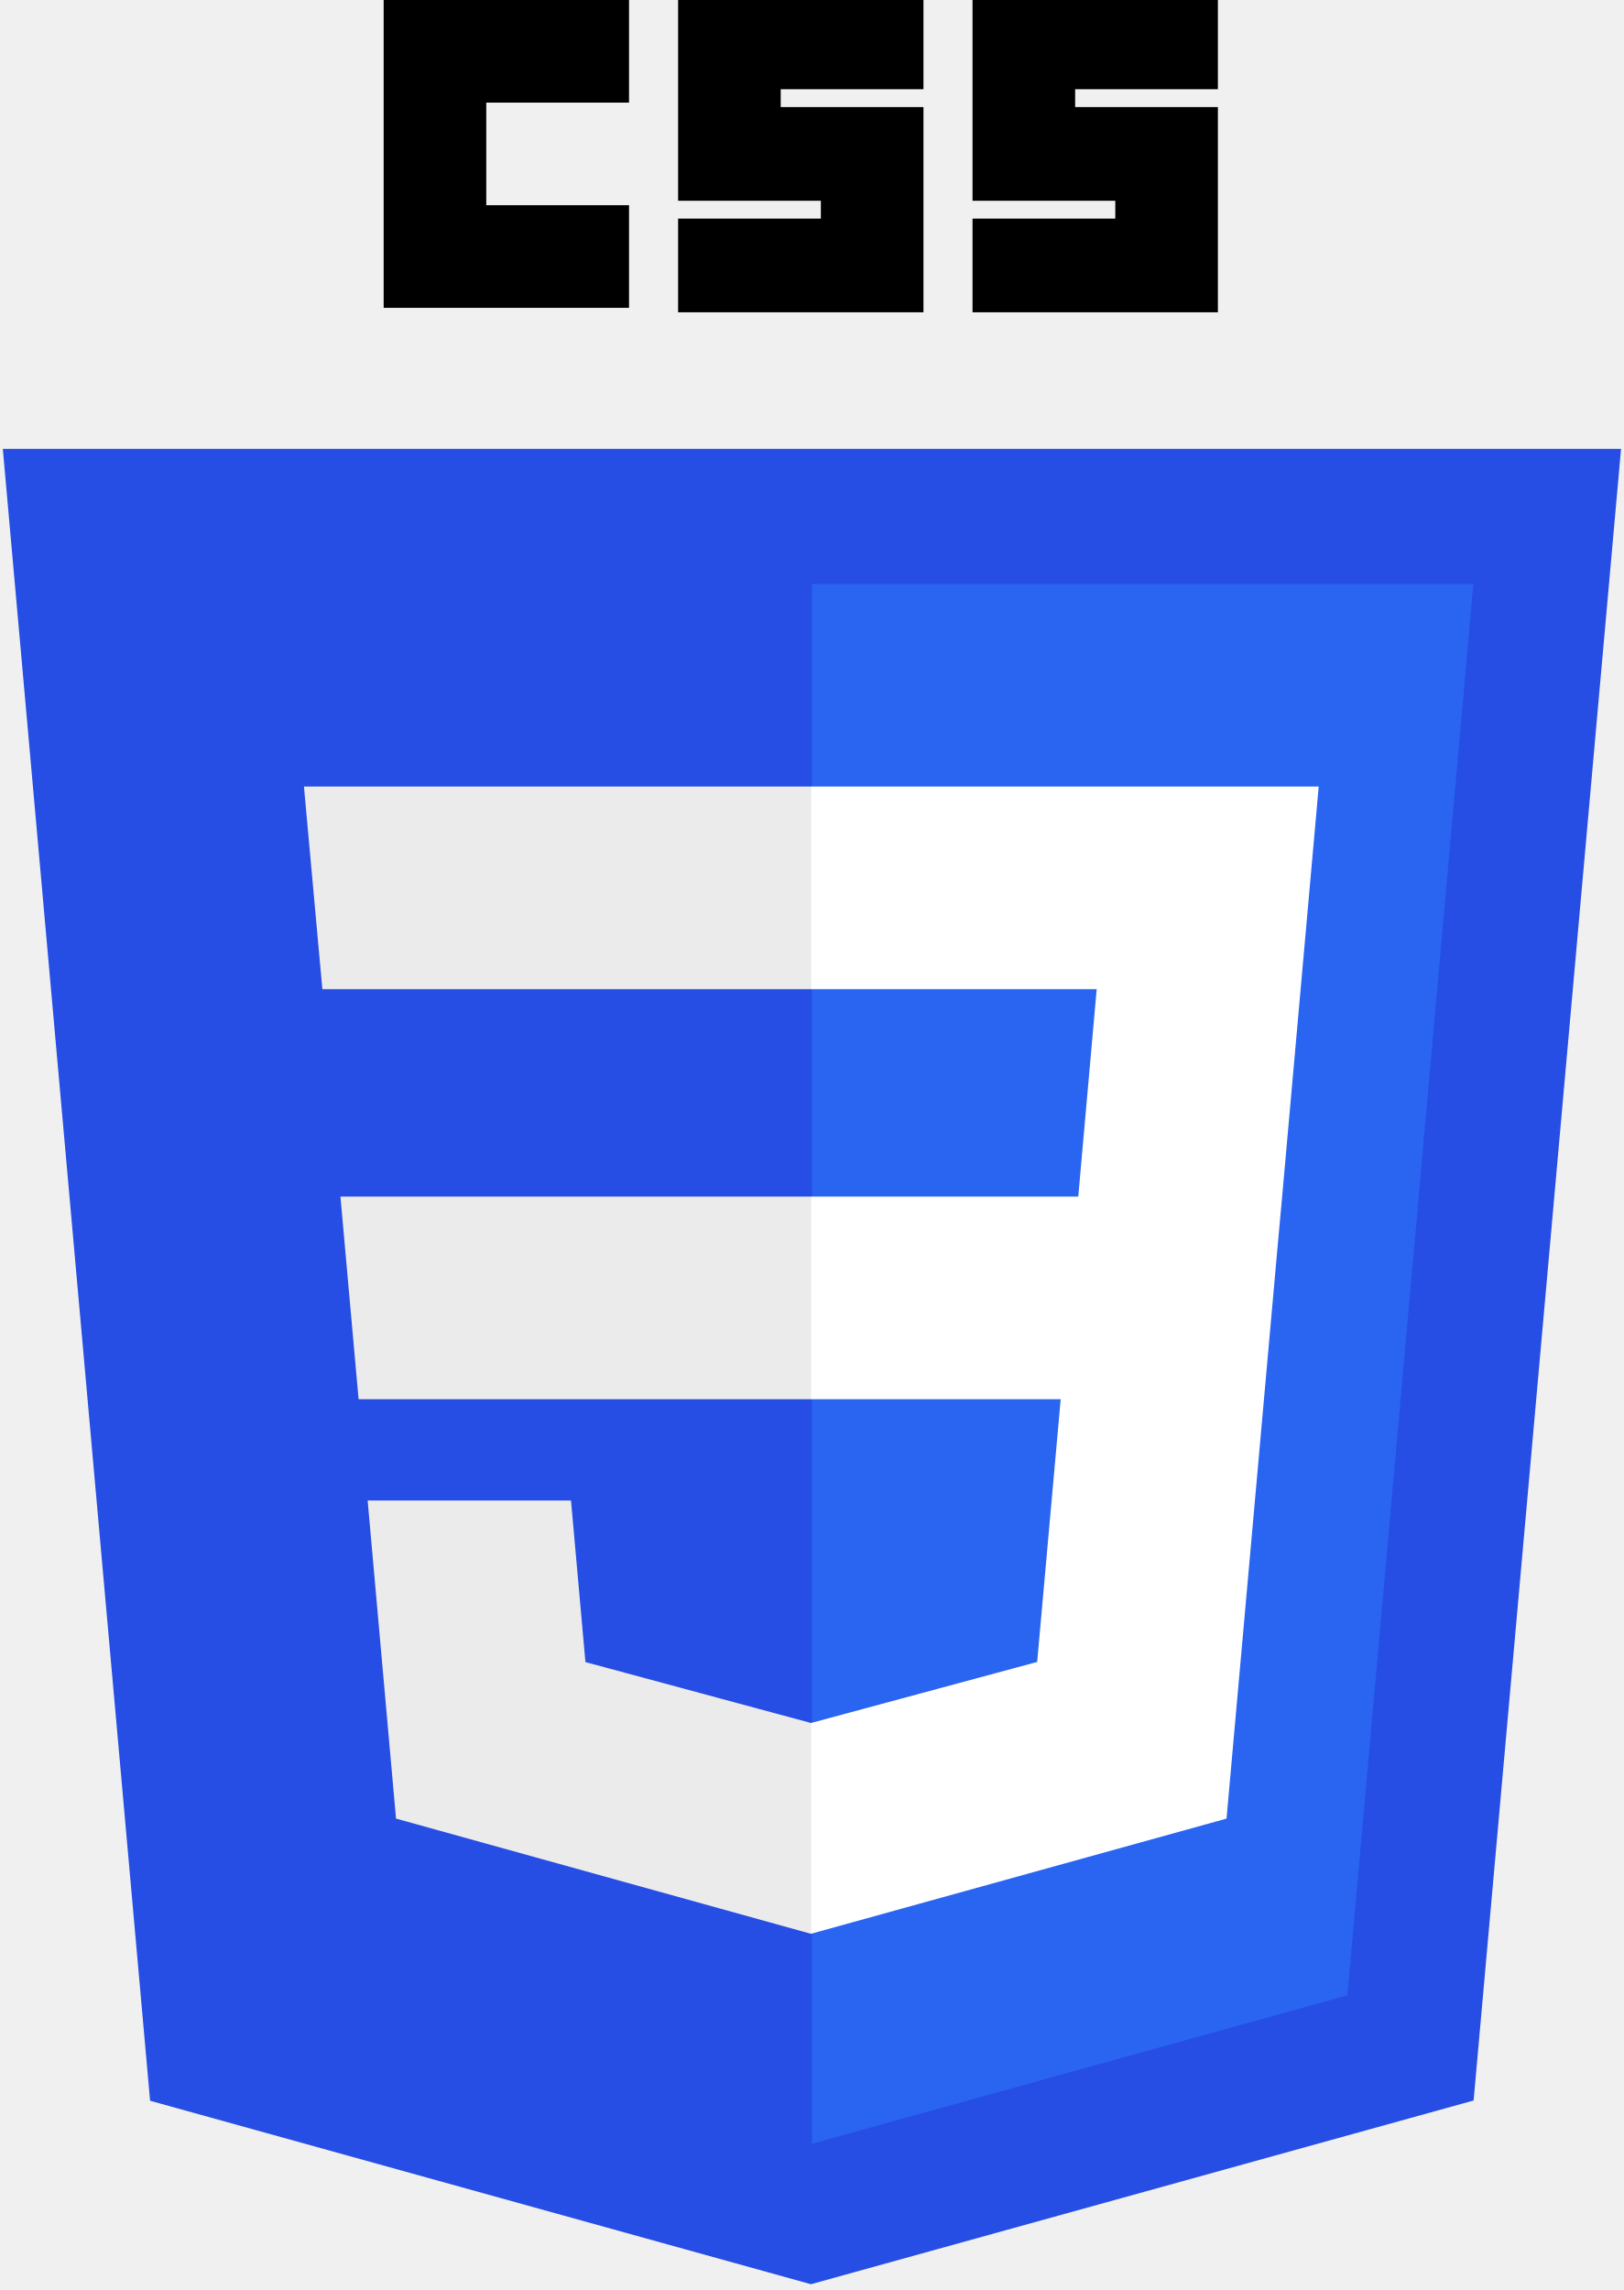
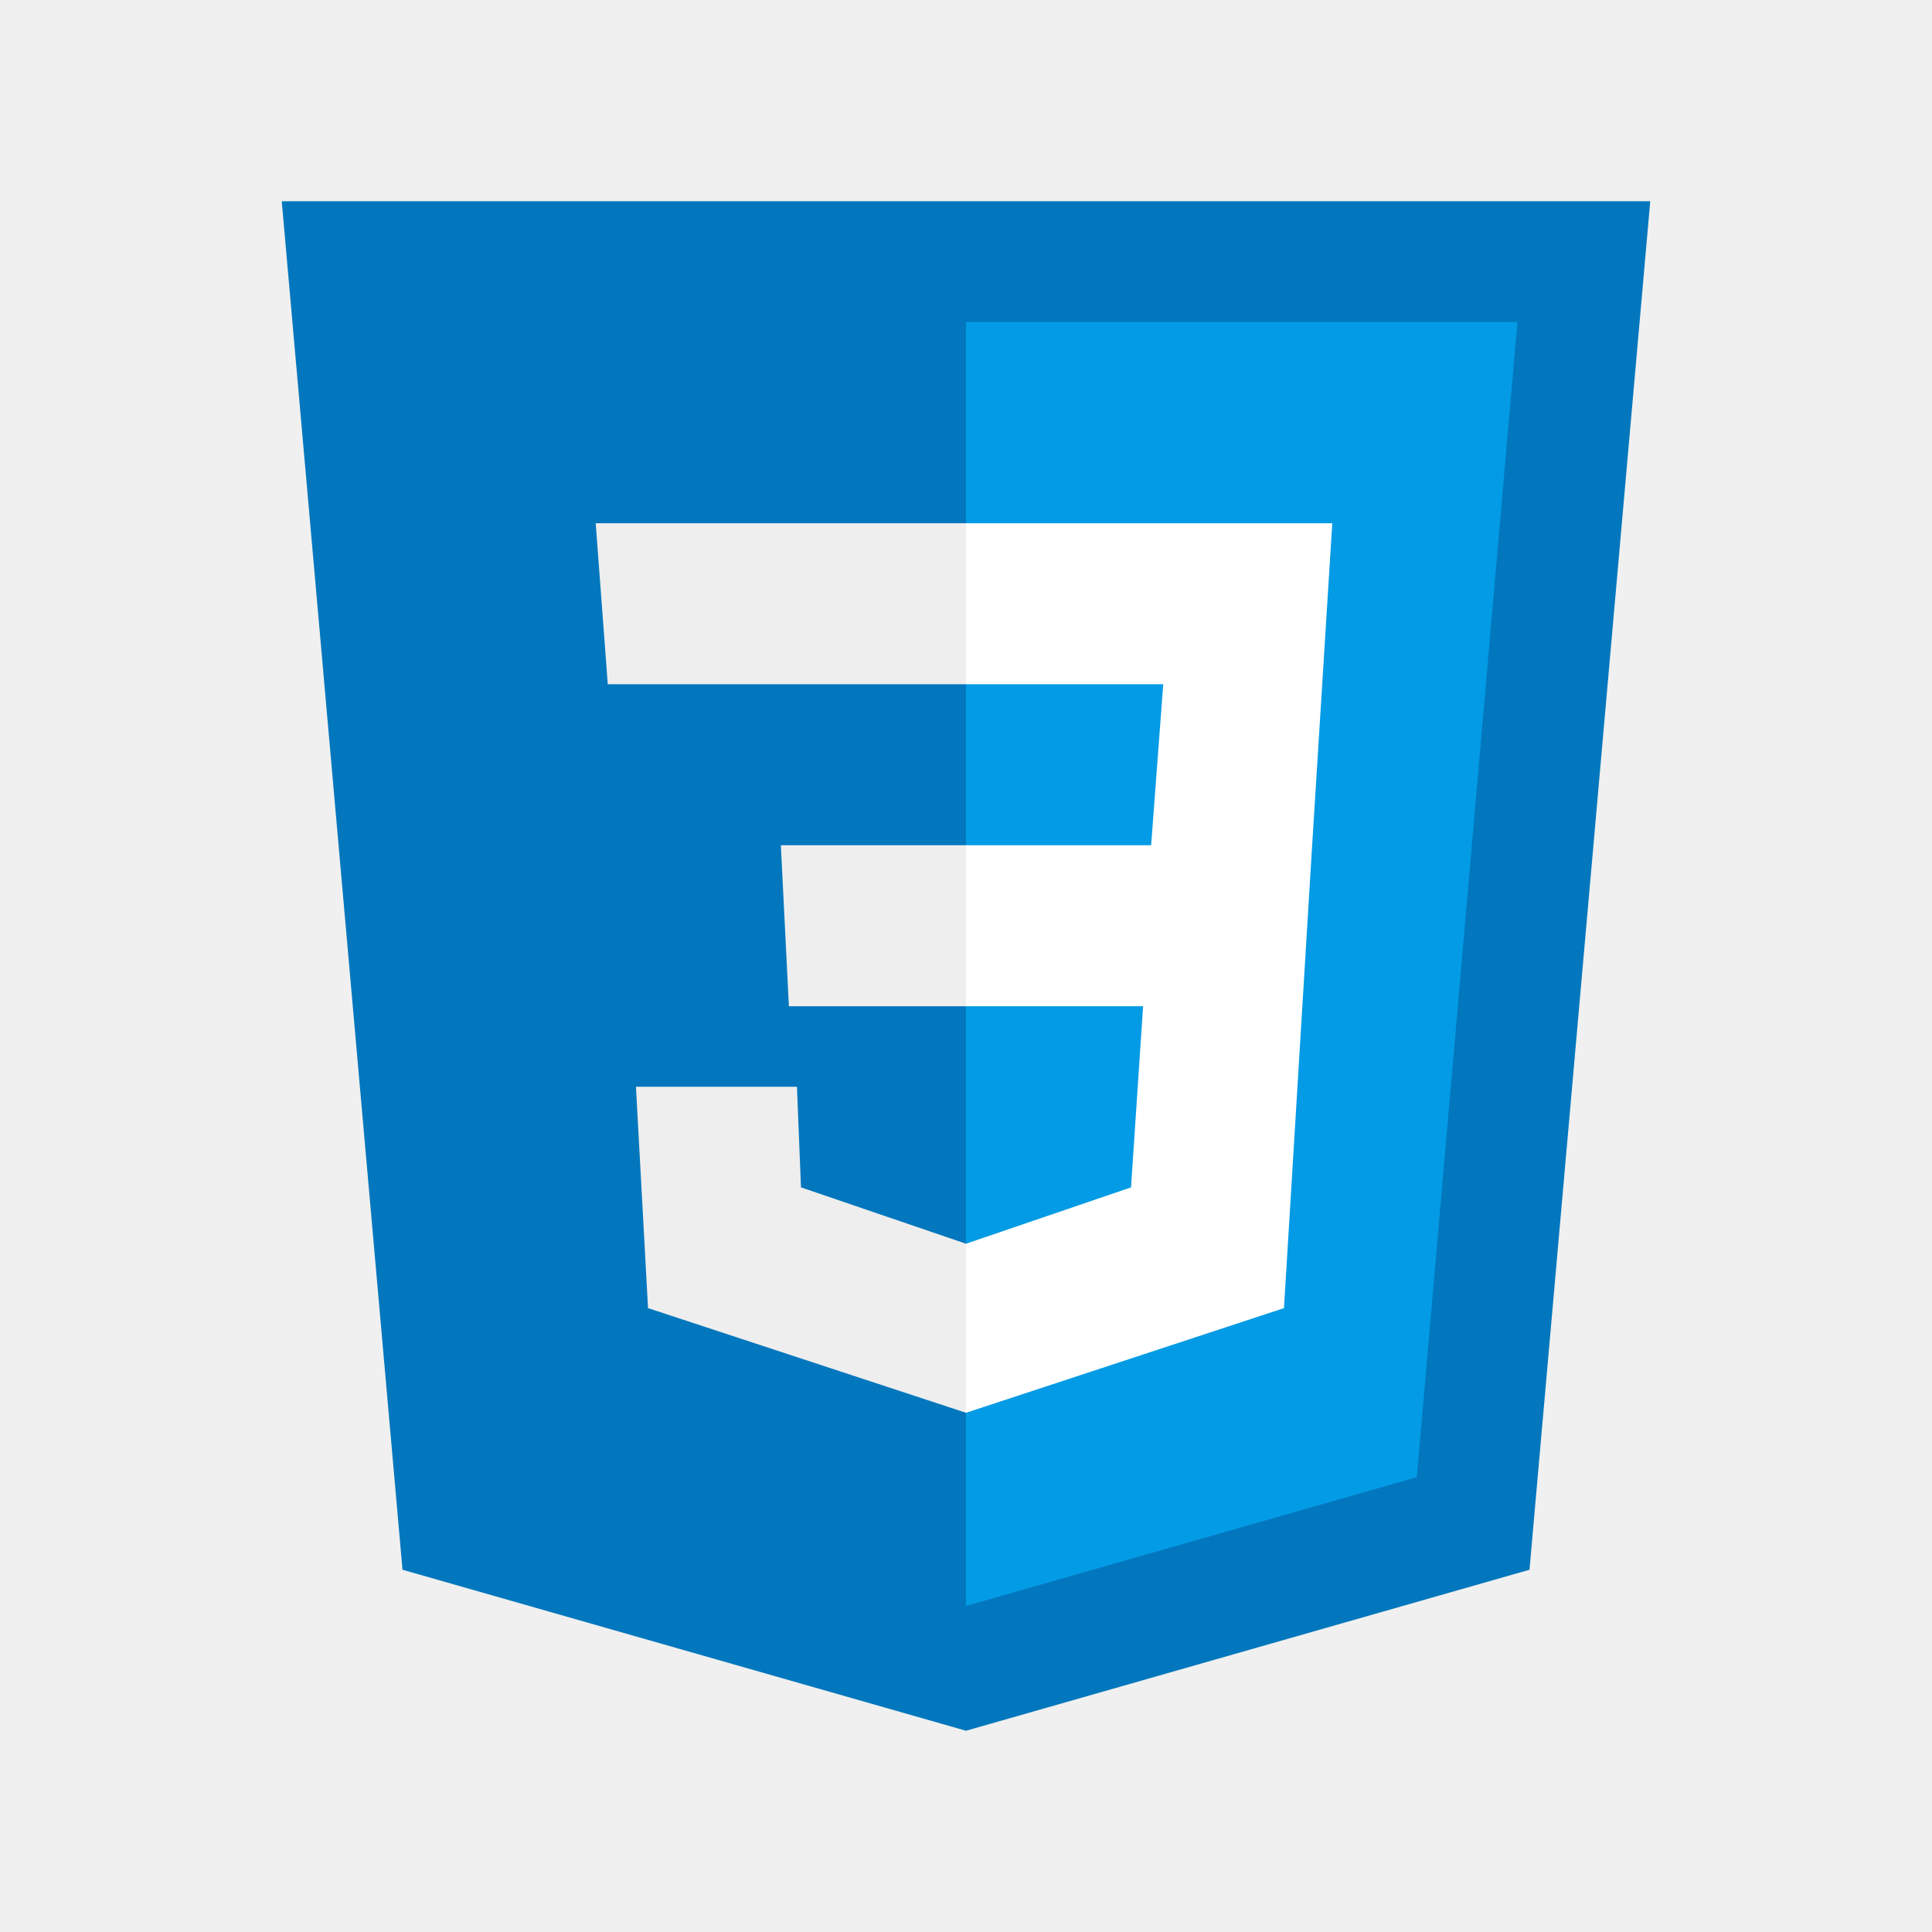
- <svg xmlns="http://www.w3.org/2000/svg" width="256px" height="361px" viewBox="0 0 256 361" version="1.1" preserveAspectRatio="xMidYMid">
-   <g>
-     <path d="M127.844,360.088 L23.662,331.166 L0.445,70.766 L255.555,70.766 L232.314,331.125 L127.844,360.088 L127.844,360.088 Z" fill="#264DE4" />
-     <path d="M212.417,314.547 L232.278,92.057 L128,92.057 L128,337.95 L212.417,314.547 L212.417,314.547 Z" fill="#2965F1" />
-     <path d="M53.669,188.636 L56.531,220.573 L128,220.573 L128,188.636 L53.669,188.636 L53.669,188.636 Z" fill="#EBEBEB" />
-     <path d="M47.917,123.995 L50.82,155.932 L128,155.932 L128,123.995 L47.917,123.995 L47.917,123.995 Z" fill="#EBEBEB" />
-     <path d="M128,271.58 L127.86,271.617 L92.292,262.013 L90.018,236.542 L57.958,236.542 L62.432,286.688 L127.853,304.849 L128,304.808 L128,271.58 L128,271.58 Z" fill="#EBEBEB" />
-     <path d="M60.484,0 L99.165,0 L99.165,16.176 L76.659,16.176 L76.659,32.352 L99.165,32.352 L99.165,48.527 L60.484,48.527 L60.484,0 L60.484,0 Z" fill="#000000" />
-     <path d="M106.901,0 L145.582,0 L145.582,14.066 L123.077,14.066 L123.077,16.879 L145.582,16.879 L145.582,49.231 L106.901,49.231 L106.901,34.462 L129.407,34.462 L129.407,31.648 L106.901,31.648 L106.901,0 L106.901,0 Z" fill="#000000" />
-     <path d="M153.319,0 L192,0 L192,14.066 L169.495,14.066 L169.495,16.879 L192,16.879 L192,49.231 L153.319,49.231 L153.319,34.462 L175.824,34.462 L175.824,31.648 L153.319,31.648 L153.319,0 L153.319,0 Z" fill="#000000" />
-     <path d="M202.127,188.636 L207.892,123.995 L127.89,123.995 L127.89,155.932 L172.892,155.932 L169.986,188.636 L127.89,188.636 L127.89,220.573 L167.217,220.573 L163.509,261.993 L127.89,271.607 L127.89,304.833 L193.362,286.688 L193.843,281.292 L201.348,197.212 L202.127,188.636 L202.127,188.636 Z" fill="#FFFFFF" />
-   </g>
+ <svg xmlns="http://www.w3.org/2000/svg" viewBox="0 0 48 48" width="48px" height="48px">
+   <path fill="#0277BD" d="M41,5H7l3,34l14,4l14-4L41,5L41,5z" />
+   <path fill="#039BE5" d="M24 8L24 39.9 35.2 36.7 37.7 8z" />
+   <path fill="#FFF" d="M33.1 13L24 13 24 17 28.9 17 28.6 21 24 21 24 25 28.4 25 28.1 29.5 24 30.9 24 35.1 31.9 32.5 32.6 21 32.6 21z" />
+   <path fill="#EEE" d="M24,13v4h-8.9l-0.3-4H24z M19.4,21l0.2,4H24v-4H19.4z M19.8,27h-4l0.3,5.5l7.9,2.6v-4.2l-4.1-1.4L19.8,27z" />
</svg>
